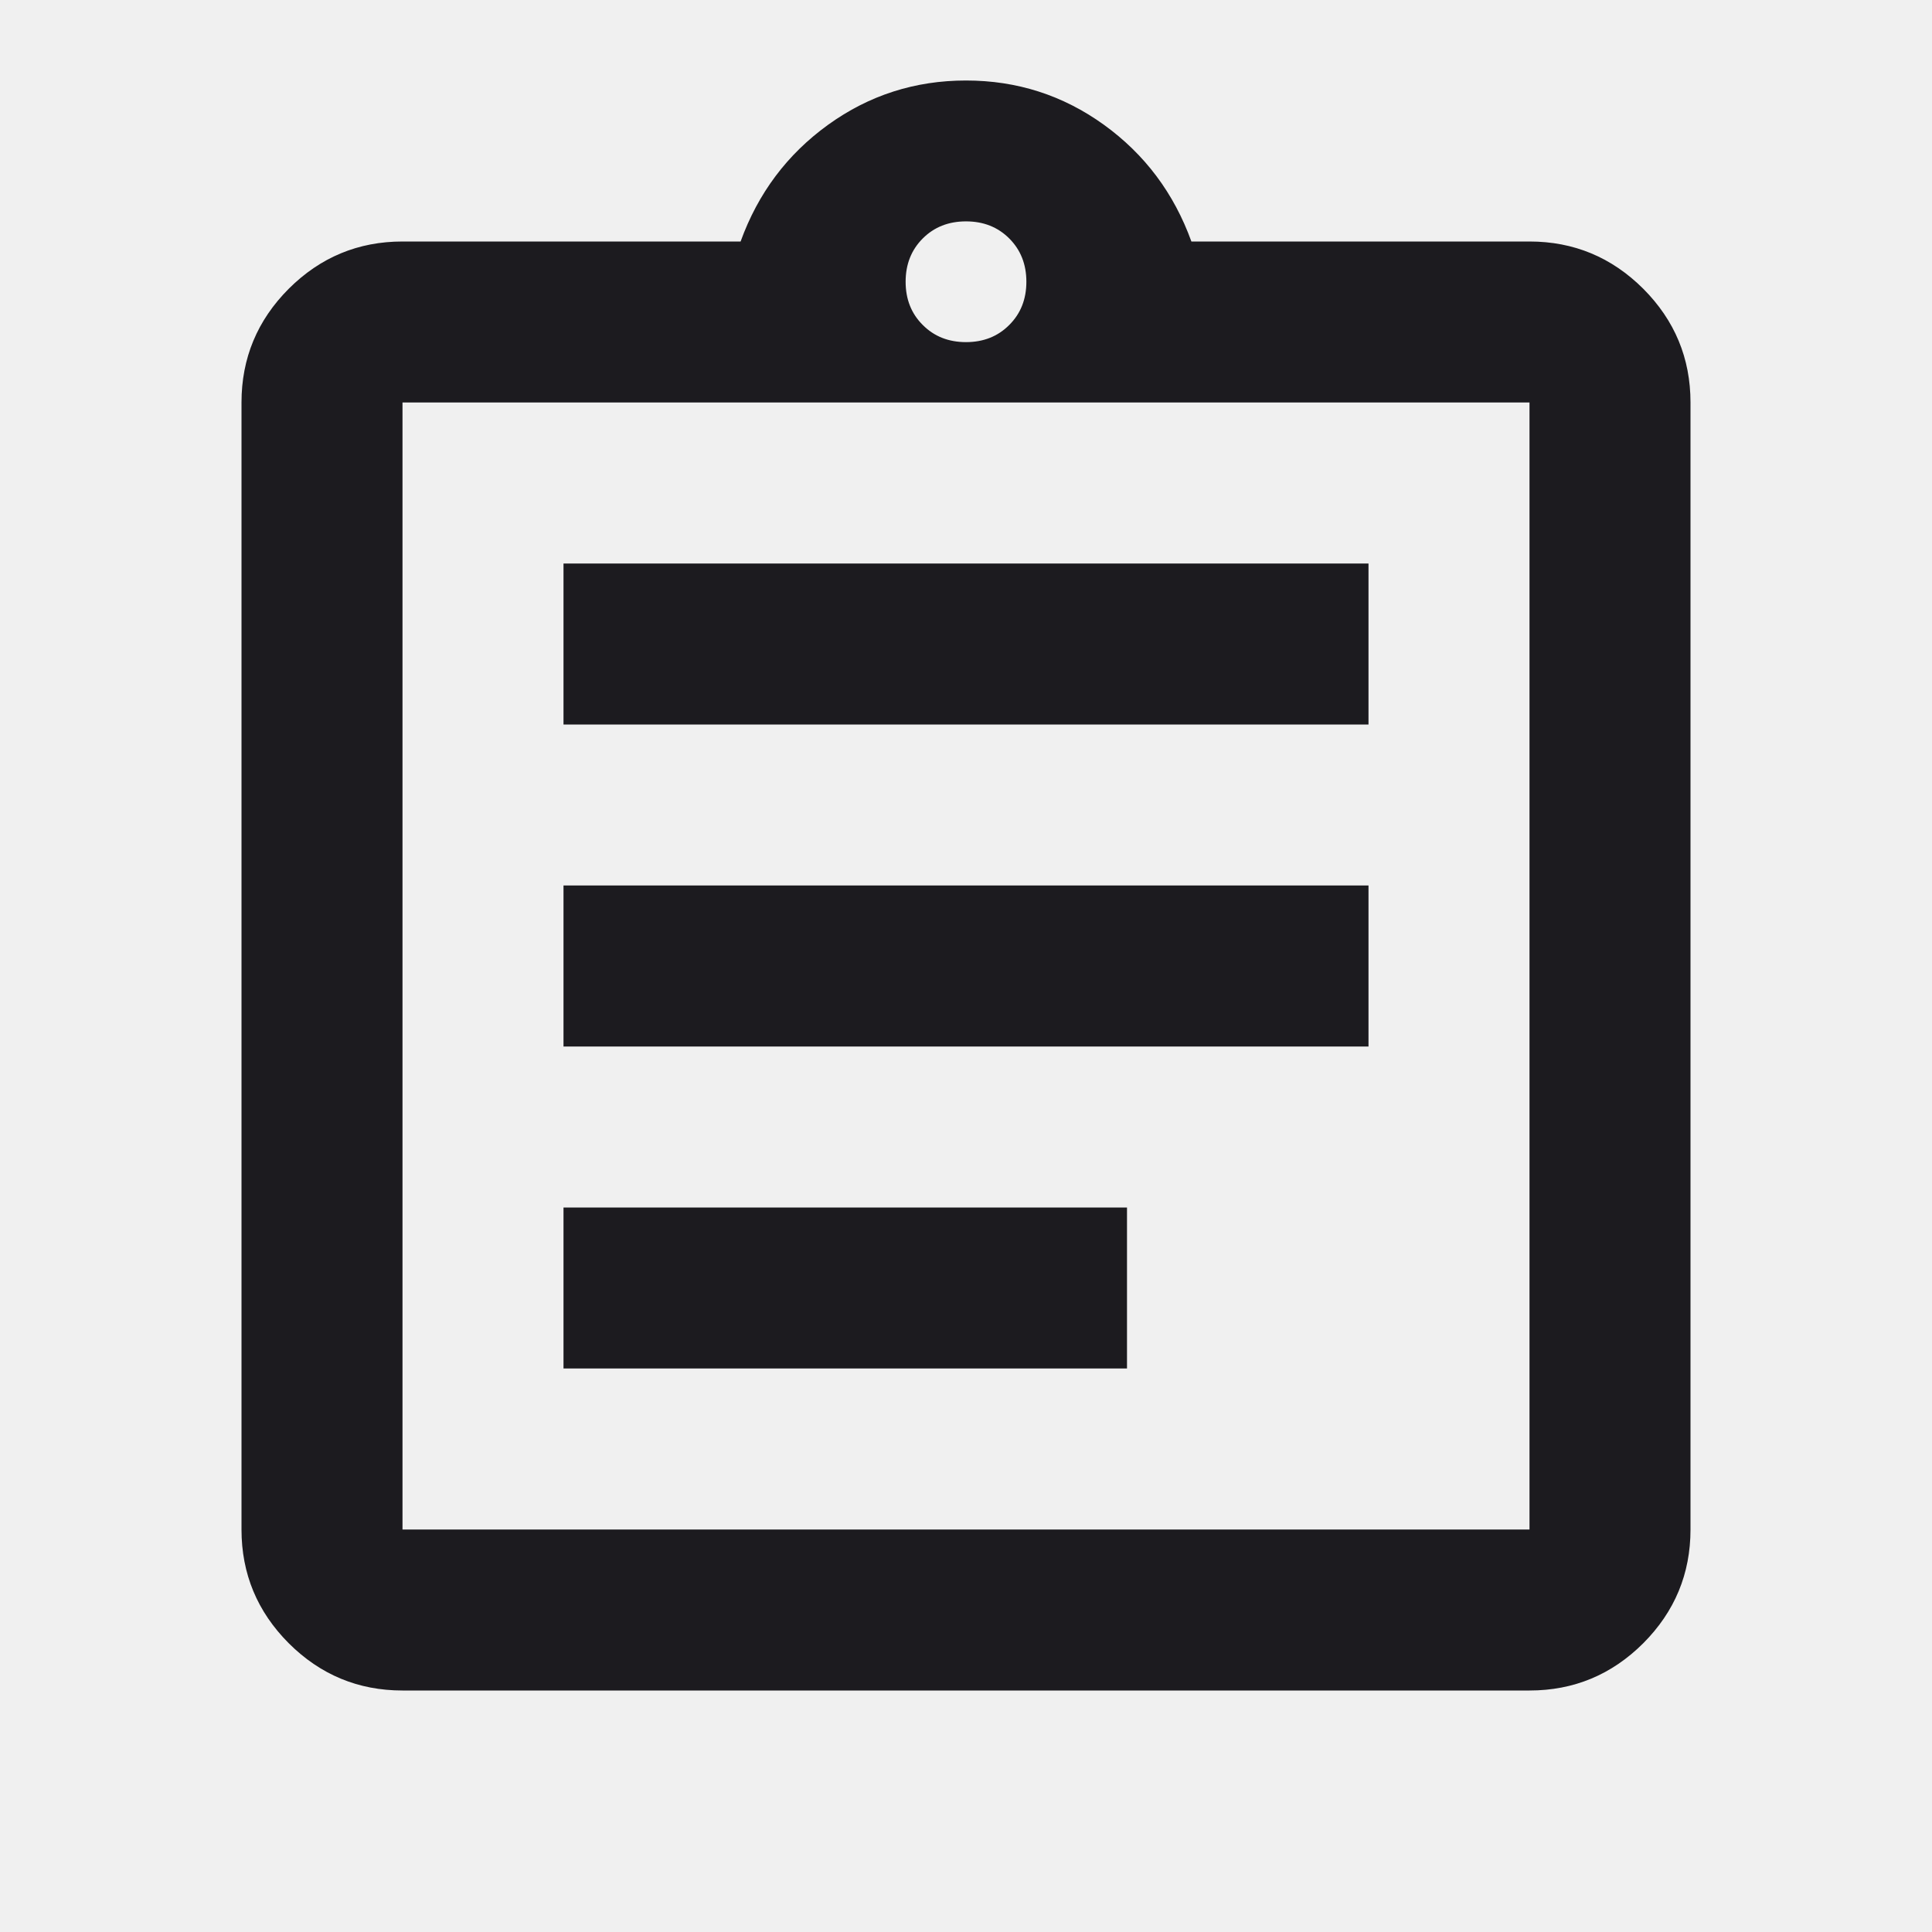
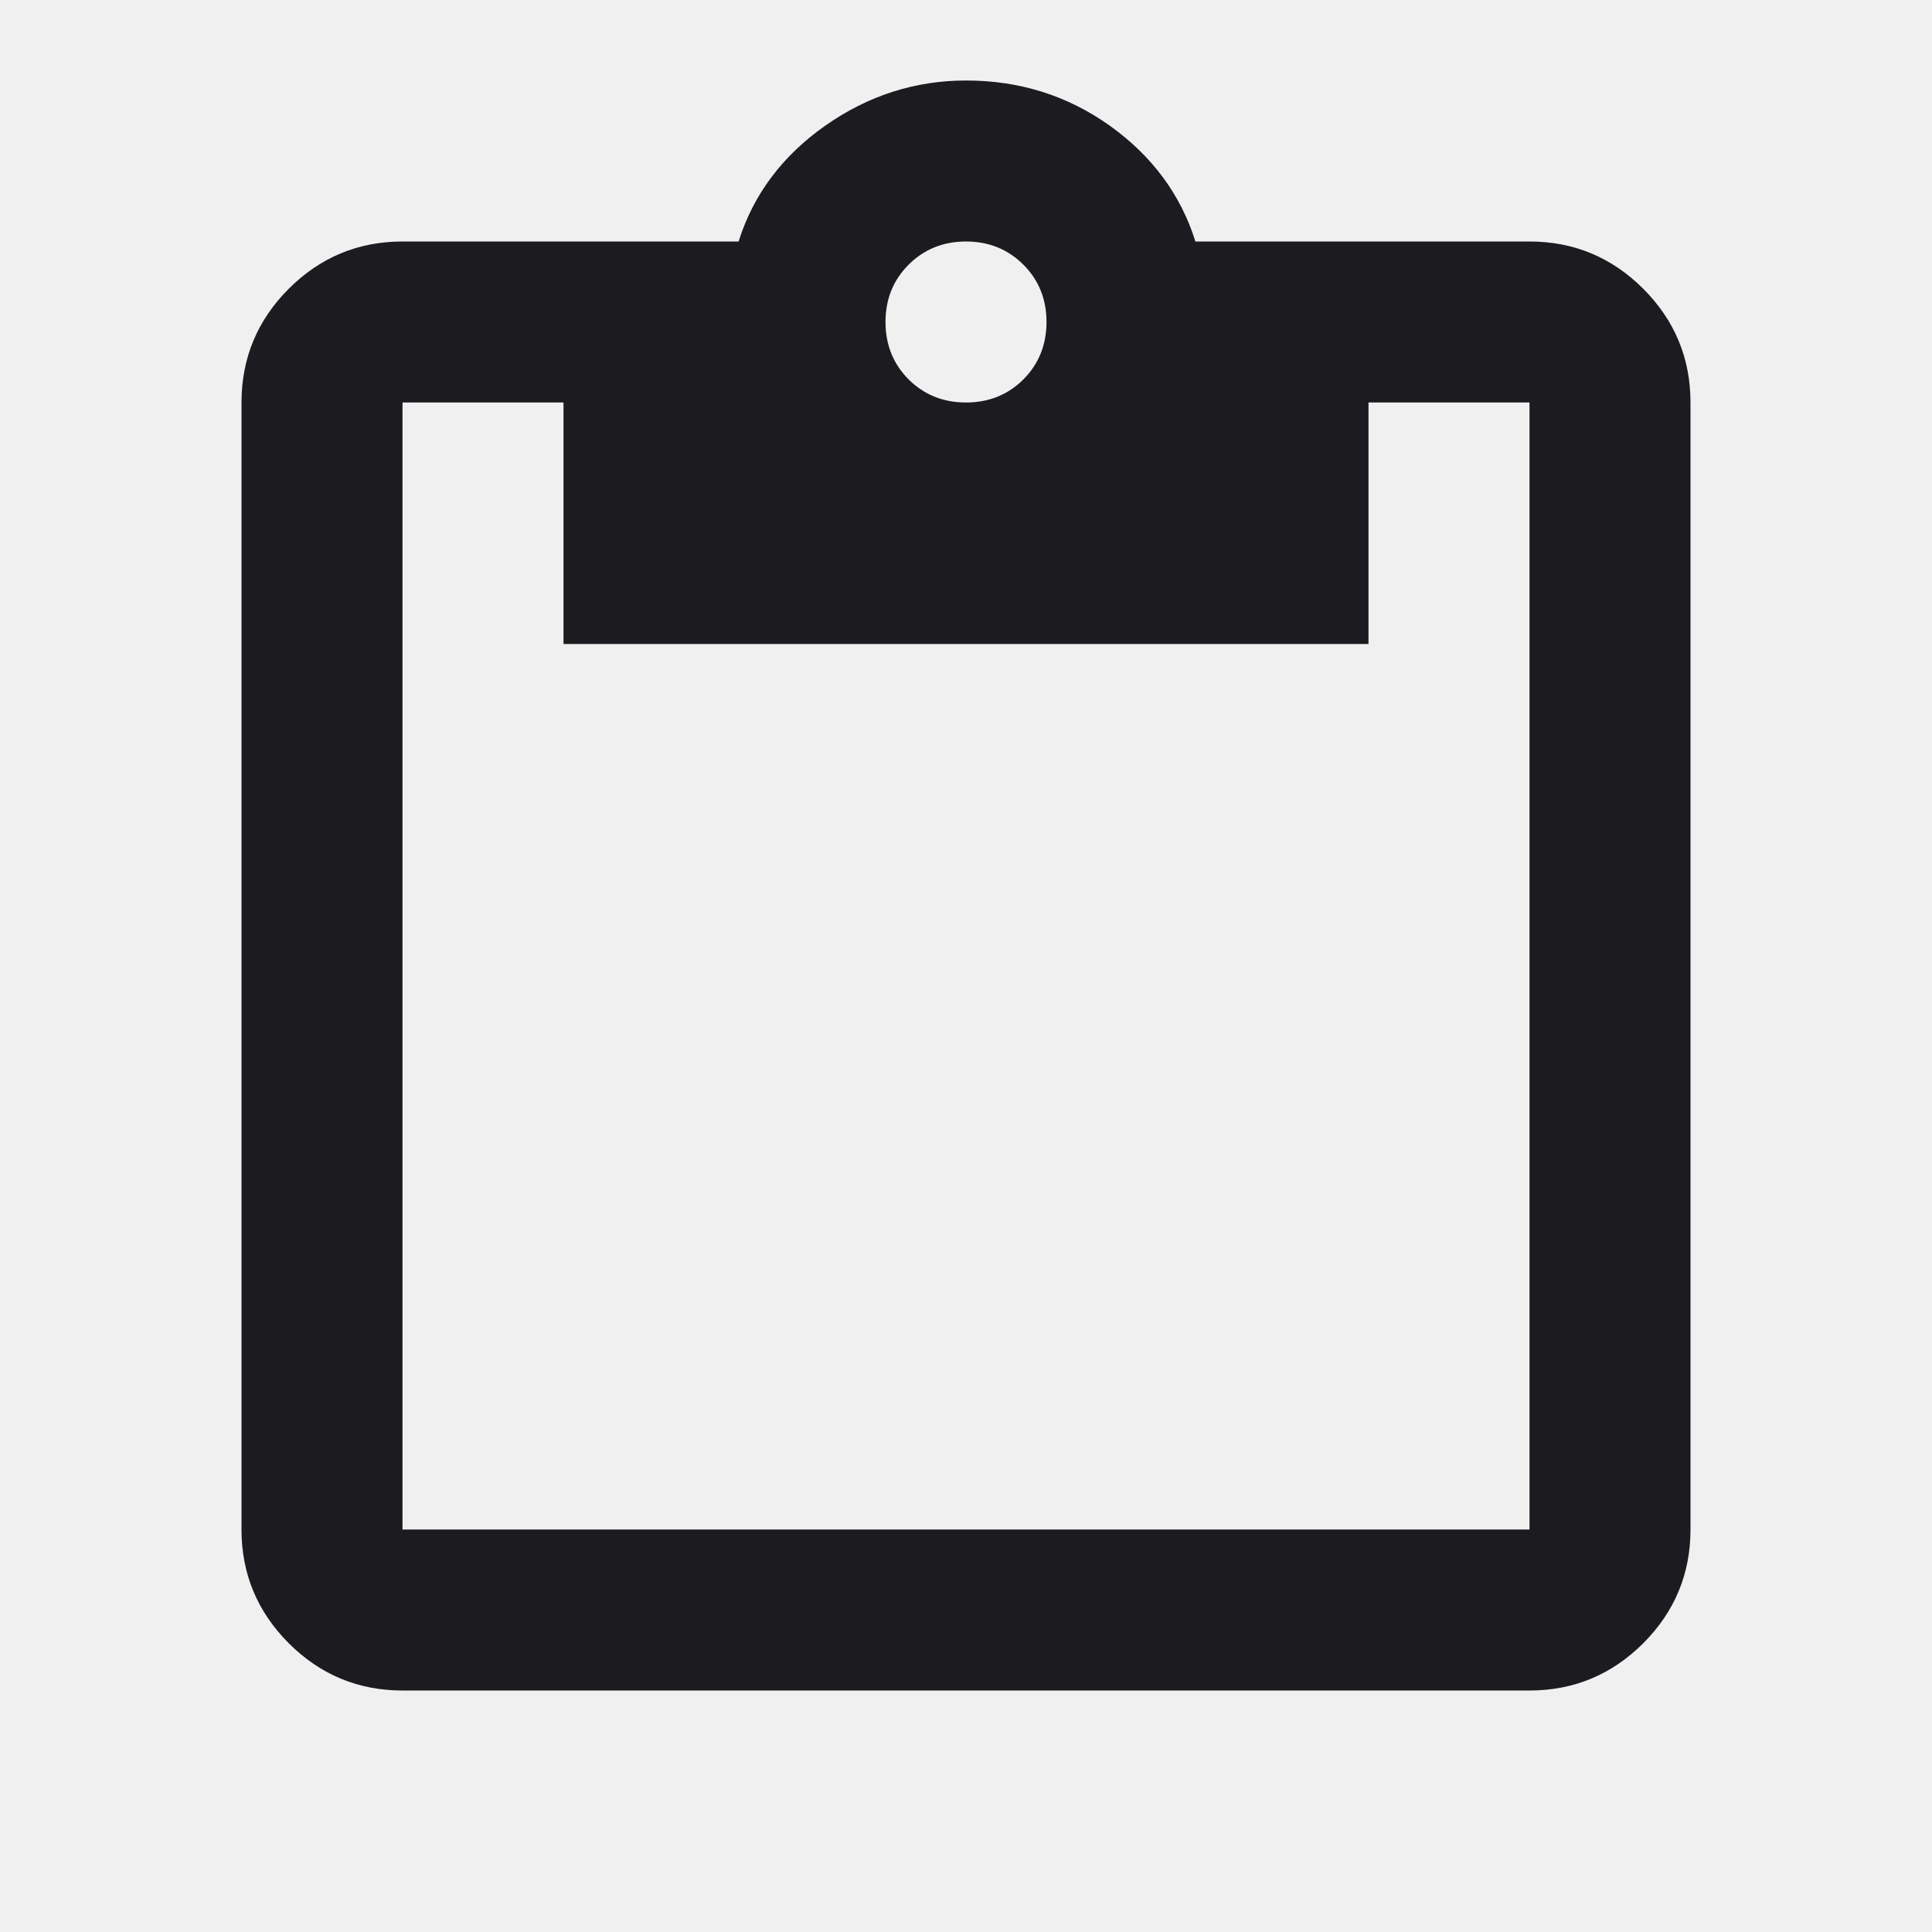
<svg xmlns="http://www.w3.org/2000/svg" width="24" height="24" viewBox="0 0 24 24" fill="none">
  <g clip-path="url(#clip0_1298_16441)">
    <mask id="mask0_1298_16441" style="mask-type:alpha" maskUnits="userSpaceOnUse" x="0" y="0" width="24" height="24">
      <rect width="24" height="24" fill="#D9D9D9" />
    </mask>
    <g mask="url(#mask0_1298_16441)">
-       <path d="M5 21C4.45 21 3.979 20.804 3.587 20.413C3.196 20.021 3 19.55 3 19V5C3 4.45 3.196 3.979 3.587 3.587C3.979 3.196 4.45 3 5 3H9.2C9.417 2.4 9.779 1.917 10.287 1.55C10.796 1.183 11.367 1 12 1C12.633 1 13.204 1.183 13.713 1.55C14.221 1.917 14.583 2.4 14.8 3H19C19.55 3 20.021 3.196 20.413 3.587C20.804 3.979 21 4.45 21 5V19C21 19.55 20.804 20.021 20.413 20.413C20.021 20.804 19.55 21 19 21H5ZM5 19H19V5H5V19ZM7 17H14V15H7V17ZM7 13H17V11H7V13ZM7 9H17V7H7V9ZM12 4.25C12.217 4.25 12.396 4.179 12.537 4.037C12.679 3.896 12.75 3.717 12.75 3.5C12.75 3.283 12.679 3.104 12.537 2.962C12.396 2.821 12.217 2.75 12 2.75C11.783 2.75 11.604 2.821 11.463 2.962C11.321 3.104 11.25 3.283 11.25 3.5C11.25 3.717 11.321 3.896 11.463 4.037C11.604 4.179 11.783 4.25 12 4.25Z" fill="#1C1B1F" />
+       <path d="M5 21C4.45 21 3.979 20.804 3.587 20.413C3.196 20.021 3 19.55 3 19V5C3 4.45 3.196 3.979 3.587 3.587C3.979 3.196 4.45 3 5 3H9.175C9.358 2.417 9.717 1.938 10.25 1.562C10.783 1.188 11.367 1 12 1C12.667 1 13.262 1.188 13.787 1.562C14.312 1.938 14.667 2.417 14.85 3H19C19.55 3 20.021 3.196 20.413 3.587C20.804 3.979 21 4.45 21 5V19C21 19.55 20.804 20.021 20.413 20.413C20.021 20.804 19.55 21 19 21H5ZM5 19H19V5H17V8H7V5H5V19ZM12 5C12.283 5 12.521 4.904 12.713 4.713C12.904 4.521 13 4.283 13 4C13 3.717 12.904 3.479 12.713 3.288C12.521 3.096 12.283 3 12 3C11.717 3 11.479 3.096 11.287 3.288C11.096 3.479 11 3.717 11 4C11 4.283 11.096 4.521 11.287 4.713C11.479 4.904 11.717 5 12 5Z" fill="#1C1B1F" />
    </g>
  </g>
  <defs>
    <clipPath id="clip0_1298_16441">
      <rect width="24" height="24" fill="white" />
    </clipPath>
  </defs>
</svg>
